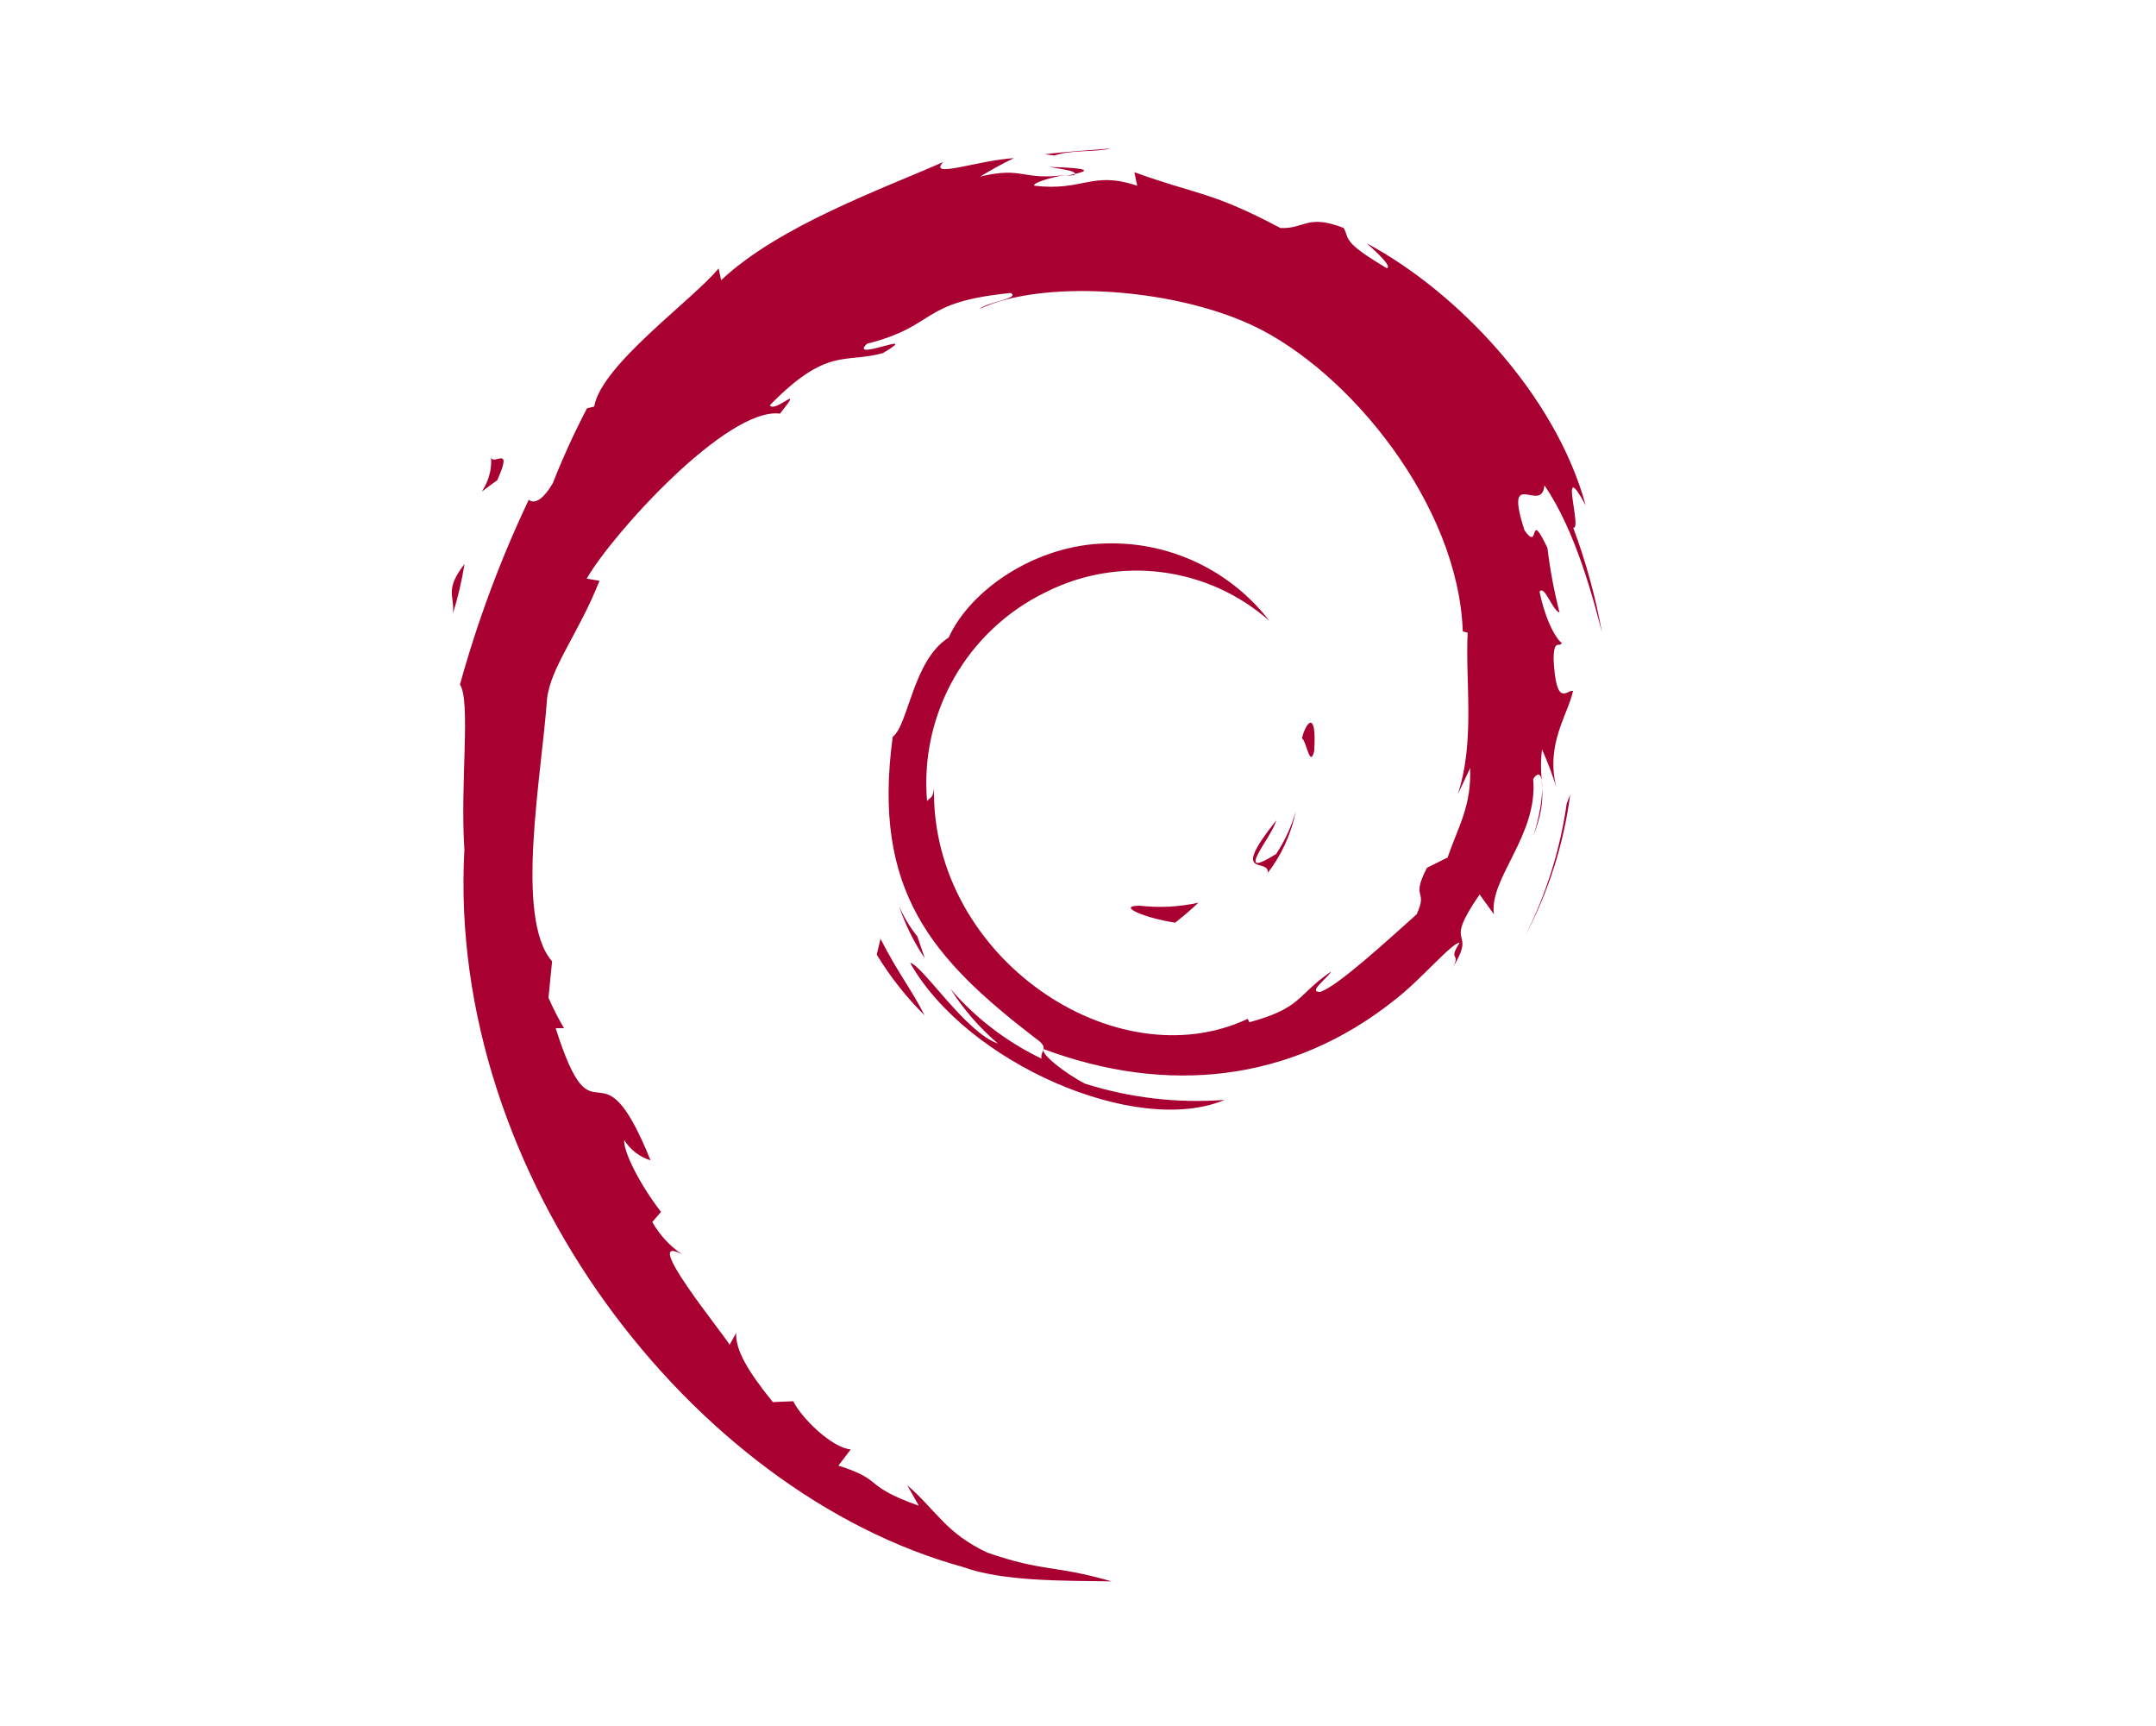
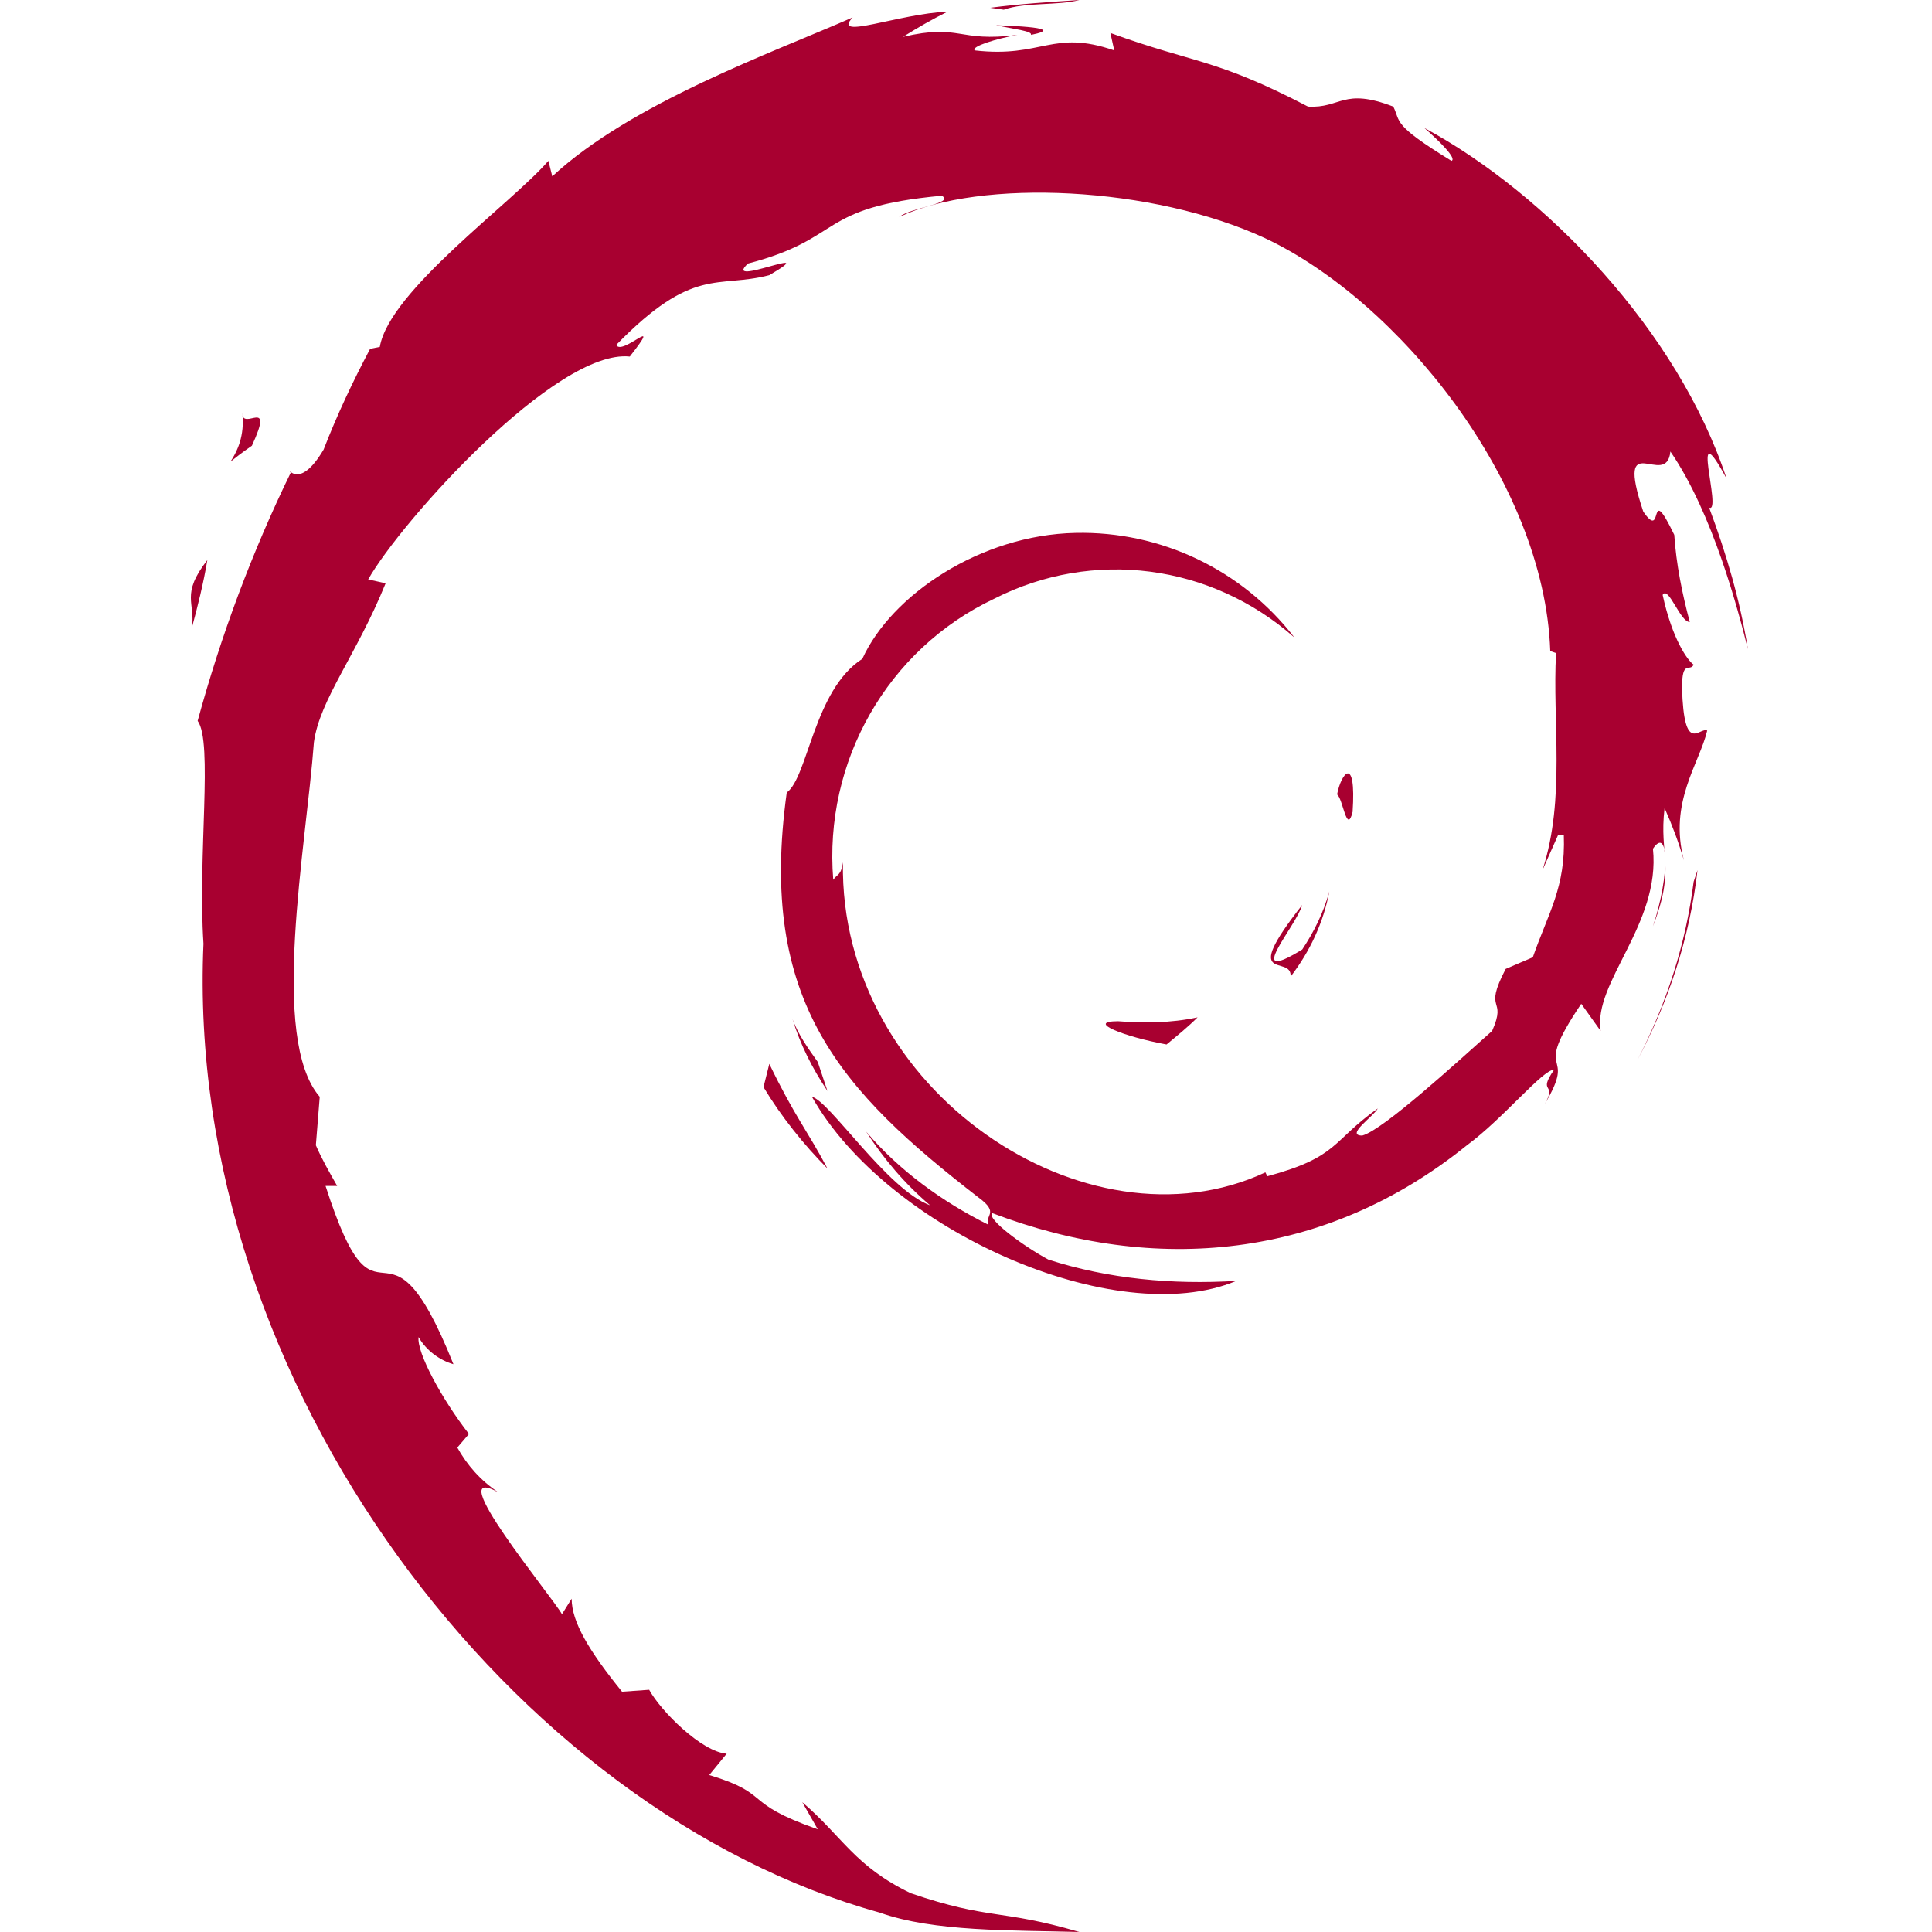
- <svg xmlns="http://www.w3.org/2000/svg" id="Debian" viewBox="0 0 150 120">
-   <defs>
-     <style>.cls-1{fill:#a80030;}</style>
-   </defs>
-   <path class="cls-1" d="M79.29,63c-1.65,0,.31.85,2.47,1.18.6-.47,1.14-.94,1.62-1.39a12.32,12.32,0,0,1-4.09.21" />
-   <path class="cls-1" d="M88.16,60.78a10.49,10.49,0,0,0,2-4.38,10.69,10.69,0,0,1-1.37,3c-3.09,1.94-.29-1.15,0-2.33-3.32,4.18-.46,2.51-.58,3.67" />
-   <path class="cls-1" d="M91.43,52.26c.2-3-.59-2-.85-.9.31.16.55,2.1.85.9" />
-   <path class="cls-1" d="M73,11.61c.88.16,1.9.28,1.76.49,1-.21,1.18-.41-1.76-.49" />
-   <path class="cls-1" d="M74.79,12.1l-.62.13.58-.05,0-.08" />
-   <path class="cls-1" d="M102.28,53.39c.1,2.67-.78,4-1.57,6.26l-1.43.71c-1.17,2.27.11,1.44-.72,3.24C96.73,65.23,93,68.68,91.83,69c-.87,0,.59-1,.78-1.42-2.44,1.68-2,2.52-5.69,3.53l-.11-.24c-9.21,4.33-22-4.25-21.83-16-.1.74-.28.56-.48.86a14.75,14.75,0,0,1,8.28-14.55,14,14,0,0,1,15.53,2A13.84,13.84,0,0,0,77,37.8c-4.89.08-9.46,3.18-11,6.55-2.5,1.58-2.79,6.08-3.89,6.9C60.65,62,64.88,66.7,72,72.19c1.13.76.32.87.47,1.45a19.41,19.41,0,0,1-6.34-4.85,17,17,0,0,0,3.3,3.8c-2.24-.76-5.23-5.43-6.11-5.62C67.21,73.89,79,79.1,85.2,76.51a25.8,25.8,0,0,1-9.71-1.13c-1.35-.69-3.19-2.13-2.86-2.4,8.44,3.15,17.16,2.39,24.46-3.47,1.86-1.45,3.89-3.91,4.47-3.94-.88,1.33.15.64-.53,1.81,1.85-3-.8-1.22,1.91-5.16l1,1.38c-.37-2.48,3.08-5.49,2.73-9.41.79-1.2.88,1.29,0,4,1.17-3.06.31-3.55.61-6.07a22.94,22.94,0,0,1,1,2.65c-.76-3,.78-5,1.16-6.7-.37-.17-1.17,1.31-1.35-2.18,0-1.52.42-.8.57-1.17-.3-.17-1.08-1.33-1.55-3.56.34-.52.92,1.36,1.39,1.44a34.66,34.66,0,0,1-.84-4.49c-1.37-2.86-.48.38-1.6-1.23-1.46-4.55,1.21-1.06,1.39-3.12,2.21,3.2,3.47,8.16,4,10.22a41.87,41.87,0,0,0-2-7.28c.67.28-1.08-5.16.87-1.55-2.09-7.68-8.93-14.85-15.22-18.22.77.7,1.74,1.59,1.39,1.73-3.13-1.86-2.58-2-3-2.8-2.55-1-2.72.08-4.41,0-4.81-2.55-5.73-2.28-10.16-3.88l.2.94c-3.18-1.06-3.71.4-7.15,0-.21-.16,1.1-.59,2.18-.75-3.08.41-2.93-.61-5.95.11A25.6,25.6,0,0,1,70.54,11c-2.51.15-6,1.46-4.92.27-4.1,1.83-11.37,4.39-15.45,8.22L50,18.67c-1.87,2.25-8.16,6.71-8.66,9.61l-.5.12a53.9,53.9,0,0,0-2.38,5.21c-1.27,2.17-1.87.83-1.68,1.17A79.27,79.27,0,0,0,32,47.62c.77,1.14,0,6.89.31,11.49C31.06,81.82,48.25,103.86,67,109c2.75,1,6.85.95,10.34,1-4.11-1.18-4.64-.62-8.65-2-2.89-1.36-3.52-2.91-5.57-4.69l.81,1.43c-4-1.42-2.33-1.76-5.6-2.79l.86-1.13c-1.3-.1-3.44-2.19-4-3.35l-1.42.06c-1.71-2.11-2.62-3.63-2.55-4.81l-.46.82c-.52-.89-6.29-7.91-3.3-6.28A6.75,6.75,0,0,1,45.38,85l.61-.7c-1.44-1.85-2.65-4.23-2.56-5a3.26,3.26,0,0,0,1.83,1.41c-3.64-9-3.84-.5-6.6-9.19l.58,0a19.29,19.29,0,0,1-1.08-2.12l.25-2.53c-2.62-3-.73-12.87-.35-18.27.26-2.2,2.19-4.53,3.65-8.2l-.89-.15c1.7-3,9.73-11.94,13.45-11.48,1.8-2.26-.36,0-.71-.58,4-4.09,5.2-2.89,7.87-3.63,2.88-1.71-2.47.67-1.11-.65,5-1.27,3.53-2.89,10-3.53.68.39-1.59.6-2.16,1.11,4.15-2,13.12-1.57,18.95,1.13,6.76,3.16,14.36,12.5,14.66,21.3l.34.09c-.17,3.49.53,7.54-.69,11.25l.83-1.76" />
-   <path class="cls-1" d="M61.27,65.25,61,66.41a22.25,22.25,0,0,0,3.33,4.22c-1-1.95-1.74-2.75-3.1-5.38" />
-   <path class="cls-1" d="M63.83,65.15A9.19,9.19,0,0,1,62.54,63a15,15,0,0,0,1.8,3.66l-.51-1.5" />
-   <path class="cls-1" d="M109.24,55.28l-.24.61a29.37,29.37,0,0,1-2.88,9.19,28.86,28.86,0,0,0,3.12-9.79" />
-   <path class="cls-1" d="M73.36,10.82c1.12-.41,2.75-.22,3.93-.49-1.54.13-3.08.21-4.6.4l.67.09" />
-   <path class="cls-1" d="M34.15,31.66c.26,2.38-1.79,3.31.45,1.74,1.2-2.71-.47-.75-.45-1.74" />
-   <path class="cls-1" d="M31.51,42.69a25.87,25.87,0,0,0,.81-3.46c-1.43,1.83-.66,2.22-.81,3.46" />
+ <svg xmlns="http://www.w3.org/2000/svg" version="1.1" id="Debian" x="0px" y="0px" viewBox="0 0 99.7 99.7" style="enable-background:new 0 0 99.7 99.7;" xml:space="preserve">
+   <style type="text/css">
+ 	.st0{fill:#A80030;}
+ </style>
+   <path class="st0" d="M57.7,52.7c-1.7,0,0.3,0.8,2.5,1.2c0.6-0.5,1.1-0.9,1.6-1.4C60.4,52.8,59,52.8,57.7,52.7" />
+   <path class="st0" d="M66.6,50.4c1-1.3,1.7-2.8,2-4.4c-0.3,1.1-0.8,2.1-1.4,3c-3.1,1.9-0.3-1.2,0-2.3C63.9,50.9,66.7,49.2,66.6,50.4" />
+   <path class="st0" d="M69.8,41.9c0.2-3-0.6-2-0.8-0.9C69.3,41.2,69.5,43.1,69.8,41.9" />
+   <path class="st0" d="M51.4,1.3c0.9,0.2,1.9,0.3,1.8,0.5C54.2,1.6,54.3,1.4,51.4,1.3" />
+   <path class="st0" d="M53.2,1.8l-0.6,0.1L53.2,1.8L53.2,1.8" />
+   <path class="st0" d="M80.7,43.1c0.1,2.7-0.8,4-1.6,6.3L77.7,50c-1.2,2.3,0.1,1.4-0.7,3.2c-1.8,1.6-5.6,5.1-6.7,5.4  c-0.9,0,0.6-1,0.8-1.4c-2.4,1.7-2,2.5-5.7,3.5l-0.1-0.2c-9.2,4.3-22-4.2-21.8-16c-0.1,0.7-0.3,0.6-0.5,0.9  c-0.5-6.1,2.8-11.9,8.3-14.5c5.1-2.6,11.2-1.8,15.5,2c-2.7-3.5-6.9-5.5-11.3-5.4c-4.9,0.1-9.5,3.2-11,6.5c-2.5,1.6-2.8,6.1-3.9,6.9  c-1.5,10.8,2.8,15.4,9.9,20.9c1.1,0.8,0.3,0.9,0.5,1.4c-2.4-1.2-4.6-2.8-6.3-4.8c0.9,1.4,2,2.7,3.3,3.8c-2.2-0.8-5.2-5.4-6.1-5.6  c3.9,6.9,15.7,12.1,21.9,9.5c-3.3,0.2-6.6-0.1-9.7-1.1c-1.3-0.7-3.2-2.1-2.9-2.4c8.4,3.2,17.2,2.4,24.5-3.5c1.9-1.4,3.9-3.9,4.5-3.9  c-0.9,1.3,0.2,0.6-0.5,1.8c1.8-3-0.8-1.2,1.9-5.2l1,1.4c-0.4-2.5,3.1-5.5,2.7-9.4c0.8-1.2,0.9,1.3,0,4c1.2-3.1,0.3-3.6,0.6-6.1  c0.4,0.9,0.7,1.7,1,2.7c-0.8-3,0.8-5,1.2-6.7c-0.4-0.2-1.2,1.3-1.3-2.2c0-1.5,0.4-0.8,0.6-1.2c-0.3-0.2-1.1-1.3-1.6-3.6  c0.3-0.5,0.9,1.4,1.4,1.4c-0.4-1.5-0.7-3-0.8-4.5c-1.4-2.9-0.5,0.4-1.6-1.2c-1.5-4.5,1.2-1.1,1.4-3.1c2.2,3.2,3.5,8.2,4,10.2  c-0.4-2.5-1.1-4.9-2-7.3c0.7,0.3-1.1-5.2,0.9-1.5C86.6,17.1,79.8,10,73.5,6.6c0.8,0.7,1.7,1.6,1.4,1.7c-3.1-1.9-2.6-2-3-2.8  c-2.6-1-2.7,0.1-4.4,0C62.7,3,61.7,3.3,57.3,1.7l0.2,0.9c-3.2-1.1-3.7,0.4-7.2,0c-0.2-0.2,1.1-0.6,2.2-0.8c-3.1,0.4-2.9-0.6-5.9,0.1  c0.8-0.5,1.5-0.9,2.3-1.3c-2.5,0.1-6,1.5-4.9,0.3c-4.1,1.8-11.4,4.4-15.5,8.2l-0.2-0.8c-1.9,2.2-8.2,6.7-8.7,9.6l-0.5,0.1  c-0.9,1.7-1.7,3.4-2.4,5.2c-1.3,2.2-1.9,0.8-1.7,1.2c-2,4.1-3.6,8.4-4.8,12.8c0.8,1.1,0,6.9,0.3,11.5C9.5,71.5,26.6,93.5,45.4,98.7  c2.8,1,6.8,0.9,10.3,1c-4.1-1.2-4.6-0.6-8.7-2c-2.9-1.4-3.5-2.9-5.6-4.7l0.8,1.4c-4-1.4-2.3-1.8-5.6-2.8l0.9-1.1  c-1.3-0.1-3.4-2.2-4-3.3l-1.4,0.1c-1.7-2.1-2.6-3.6-2.6-4.8l-0.5,0.8c-0.5-0.9-6.3-7.9-3.3-6.3c-0.9-0.6-1.6-1.4-2.1-2.3l0.6-0.7  c-1.4-1.8-2.7-4.2-2.6-5c0.4,0.7,1.1,1.2,1.8,1.4c-3.6-9-3.8-0.5-6.6-9.2h0.6c-0.4-0.7-0.8-1.4-1.1-2.1l0.2-2.5  c-2.6-3-0.7-12.9-0.3-18.3c0.3-2.2,2.2-4.5,3.7-8.2l-0.9-0.2c1.7-3,9.7-11.9,13.5-11.5c1.8-2.3-0.4,0-0.7-0.6c4-4.1,5.2-2.9,7.9-3.6  c2.9-1.7-2.5,0.7-1.1-0.6c5-1.3,3.5-2.9,10-3.5c0.7,0.4-1.6,0.6-2.2,1.1c4.2-2,13.1-1.6,18.9,1.1c6.8,3.2,14.4,12.5,14.7,21.3  l0.3,0.1c-0.2,3.5,0.5,7.5-0.7,11.2l0.8-1.8" />
+   <path class="st0" d="M39.7,54.9l-0.3,1.2c0.9,1.5,2.1,3,3.3,4.2C41.7,58.4,41,57.6,39.7,54.9" />
+   <path class="st0" d="M42.2,54.8c-0.5-0.7-1-1.4-1.3-2.2c0.4,1.3,1,2.5,1.8,3.7L42.2,54.8" />
+   <path class="st0" d="M87.6,44.9l-0.2,0.6c-0.4,3.2-1.4,6.3-2.9,9.2C86.1,51.7,87.2,48.4,87.6,44.9" />
+   <path class="st0" d="M51.8,0.5c1.1-0.4,2.8-0.2,3.9-0.5c-1.5,0.1-3.1,0.2-4.6,0.4L51.8,0.5" />
+   <path class="st0" d="M12.5,21.3c0.3,2.4-1.8,3.3,0.5,1.7C14.2,20.4,12.5,22.3,12.5,21.3" />
+   <path class="st0" d="M9.9,32.4c0.3-1.1,0.6-2.3,0.8-3.5C9.3,30.7,10.1,31.1,9.9,32.4" />
</svg>
